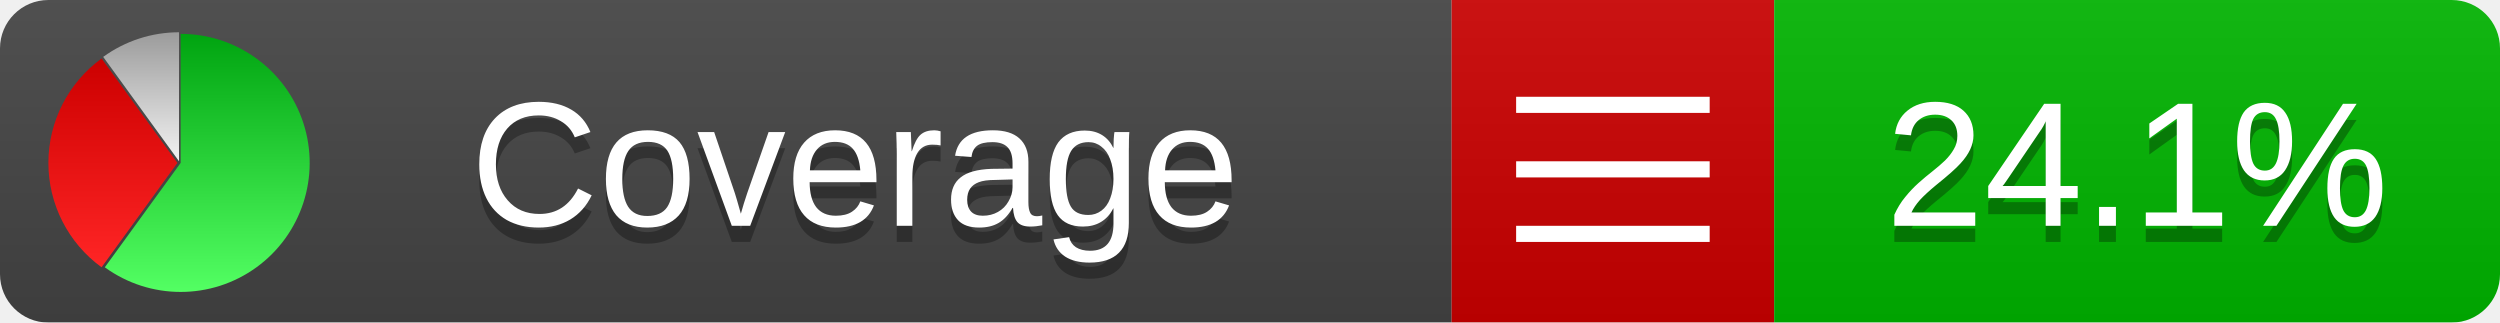
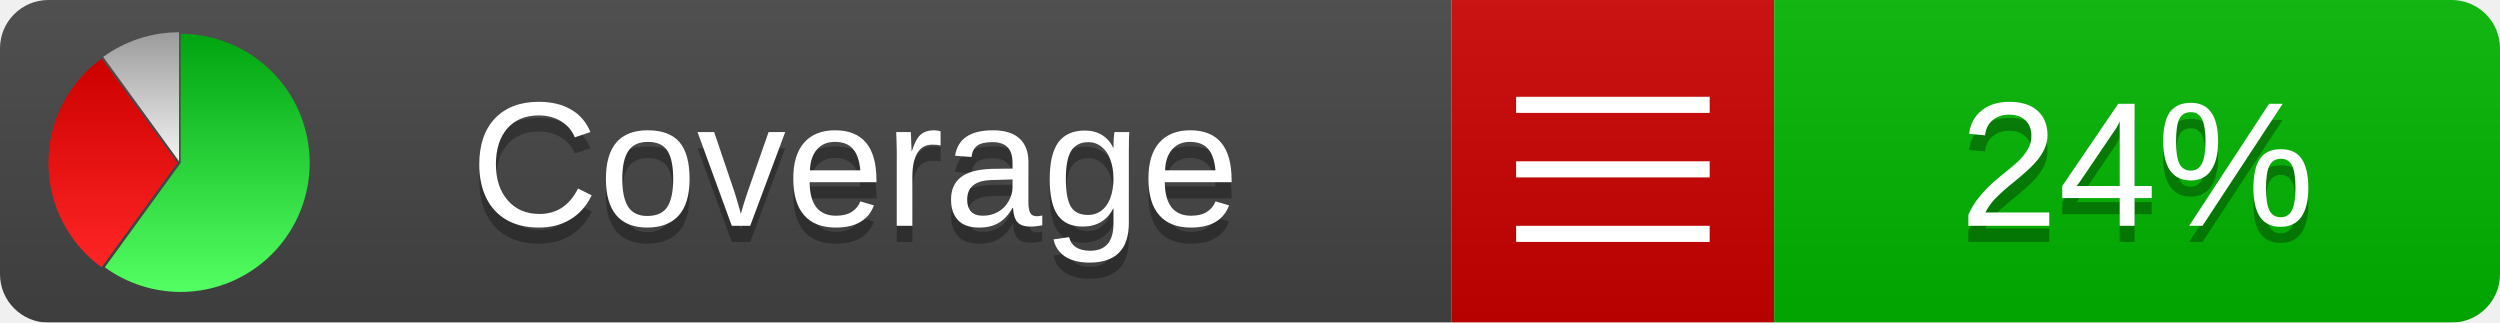
<svg xmlns="http://www.w3.org/2000/svg" xmlns:xlink="http://www.w3.org/1999/xlink" width="155" height="20">
  <style type="text/css">
          
            @keyframes fadeout {
              0 % { visibility: visible; opacity: 1; }
              40% { visibility: visible; opacity: 1; }
              50% { visibility: hidden; opacity: 0; }
              90% { visibility: hidden; opacity: 0; }
              100% { visibility: visible; opacity: 1; }
            }
            @keyframes fadein {
              0% { visibility: hidden; opacity: 0; }
              40% { visibility: hidden; opacity: 0; }
              50% { visibility: visible; opacity: 1; }
              90% { visibility: visible; opacity: 1; }
              100% { visibility: hidden; opacity: 0; }
            }
            .linecoverage {
                animation-duration: 10s;
                animation-name: fadeout;
                animation-iteration-count: infinite;
            }
            .branchcoverage {
                animation-duration: 10s;
                animation-name: fadein;
                animation-iteration-count: infinite;
            }
          
    </style>
  <defs>
    <linearGradient id="gradient" x2="0" y2="100%">
      <stop offset="0" stop-color="#bbb" stop-opacity=".1" />
      <stop offset="1" stop-opacity=".1" />
    </linearGradient>
    <linearGradient id="green" x2="0" y2="100%">
      <stop offset="0" stop-color="#00A410" />
      <stop offset="1" stop-color="#53FF63" />
    </linearGradient>
    <linearGradient id="red" x2="0" y2="100%">
      <stop offset="0" stop-color="#C00" />
      <stop offset="1" stop-color="#FF2525" />
    </linearGradient>
    <linearGradient id="gray" x2="0" y2="100%">
      <stop offset="0" stop-color="#9B9B9B" />
      <stop offset="1" stop-color="#F3F3F3" />
    </linearGradient>
    <mask id="mask">
      <rect width="155" height="20" rx="3" fill="#fff" />
    </mask>
    <g id="icon">
      <path style="fill:url(#green);" d="M205,202.5 l0,-200 a200,200 0 1,1 -117.558,361.803 z" />
      <path style="fill:url(#red);" d="M200,202.5 l-117.558,161.803 a200,200 0 0,1 0,-323.607 z" />
      <path style="fill:url(#gray);" d="M202.5,200 l-117.558,-161.803 a200,200 0 0,1 117.558,-38.196 z" />
    </g>
  </defs>
  <g mask="url(#mask)">
    <rect x="0" y="0" width="90" height="20" fill="#444" />
    <rect x="90" y="0" width="20" height="20" fill="#c00" />
    <rect x="110" y="0" width="45" height="20" fill="#00B600" />
    <rect x="0" y="0" width="155" height="20" fill="url(#gradient)" />
  </g>
  <g>
    <path class="" stroke="#fff" d="M94 6.5 h12 M94 10.5 h12 M94 14.5 h12" />
  </g>
  <g fill="#fff" text-anchor="middle" font-family="Verdana,Arial,Geneva,sans-serif" font-size="11">
    <a xlink:href="https://github.com/danielpalme/ReportGenerator" target="_top">
      <use xlink:href="#icon" transform="translate(3,2) scale(.04)" />
    </a>
    <text x="53" y="15" fill="#010101" fill-opacity=".3">Coverage</text>
    <text x="53" y="14" fill="#fff">Coverage</text>
-     <text class="" x="132.5" y="15" fill="#010101" fill-opacity=".3">24.1%</text>
-     <text class="" x="132.5" y="14">24.1%</text>
+     <text class="" x="132.5" y="15" fill="#010101" fill-opacity=".3">24%</text>
+     <text class="" x="132.5" y="14">24%</text>
  </g>
  <g>
    <rect class="" x="90" y="0" width="65" height="20" fill-opacity="0" />
  </g>
</svg>
